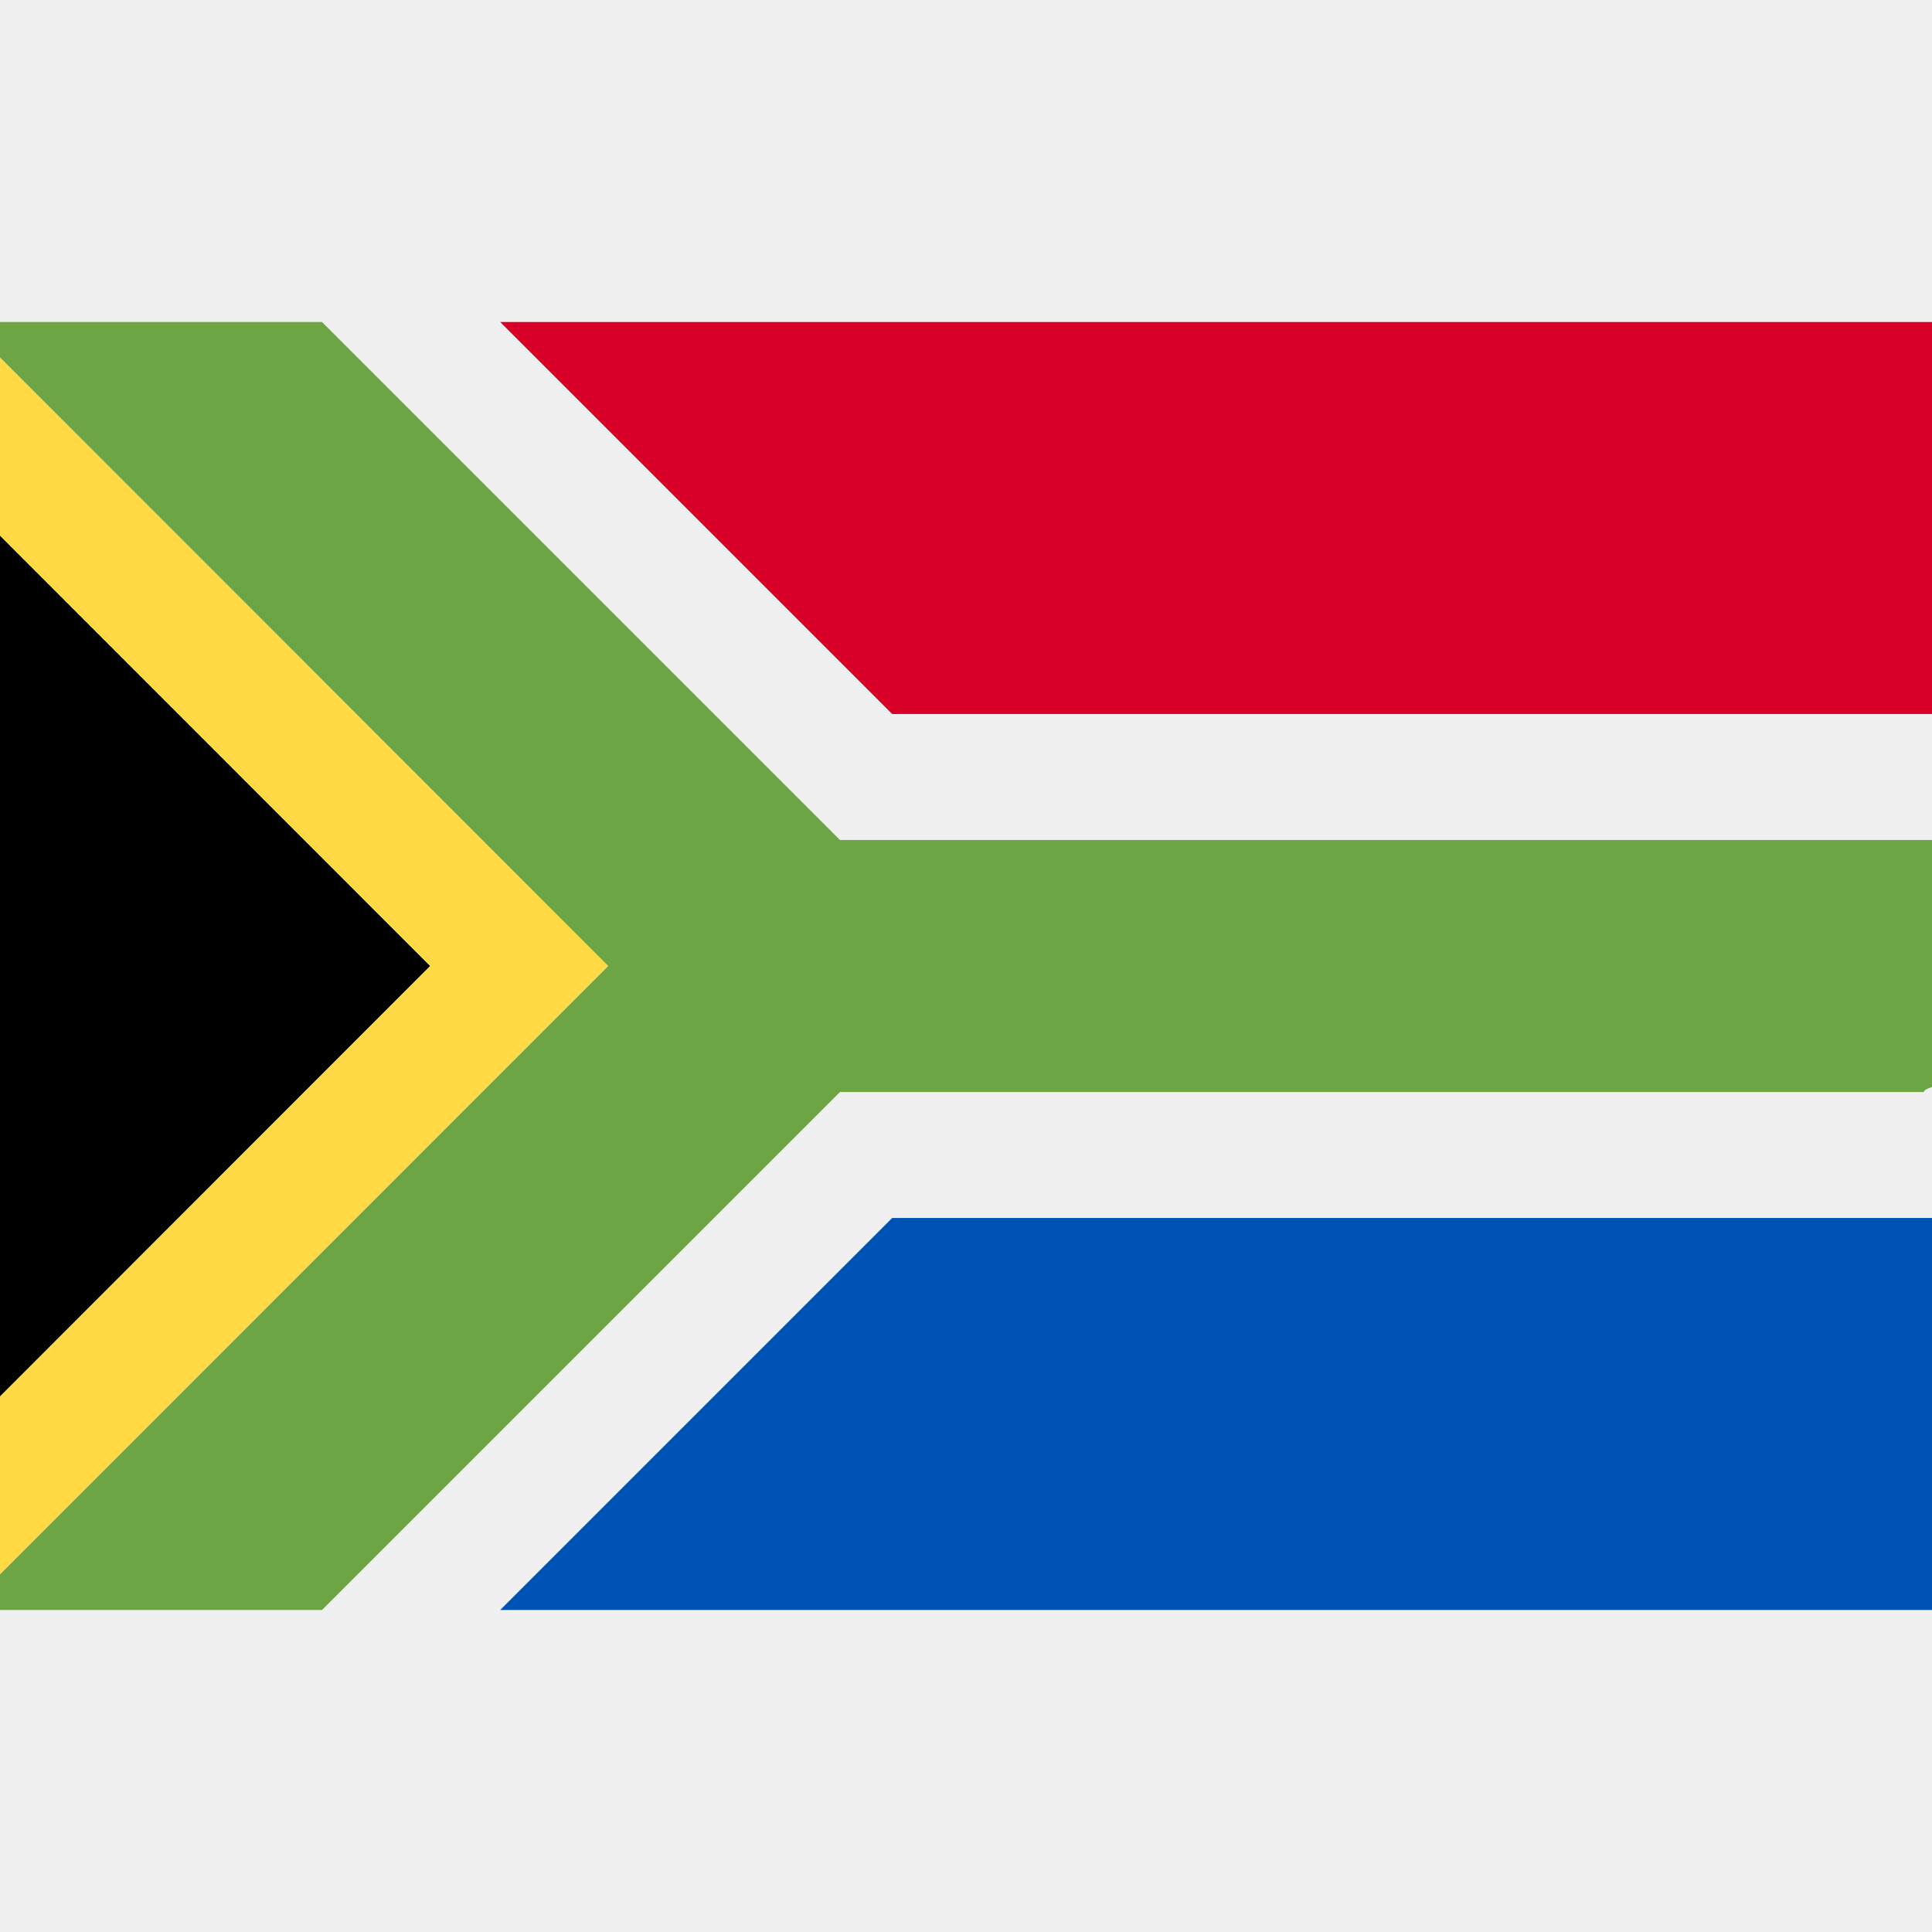
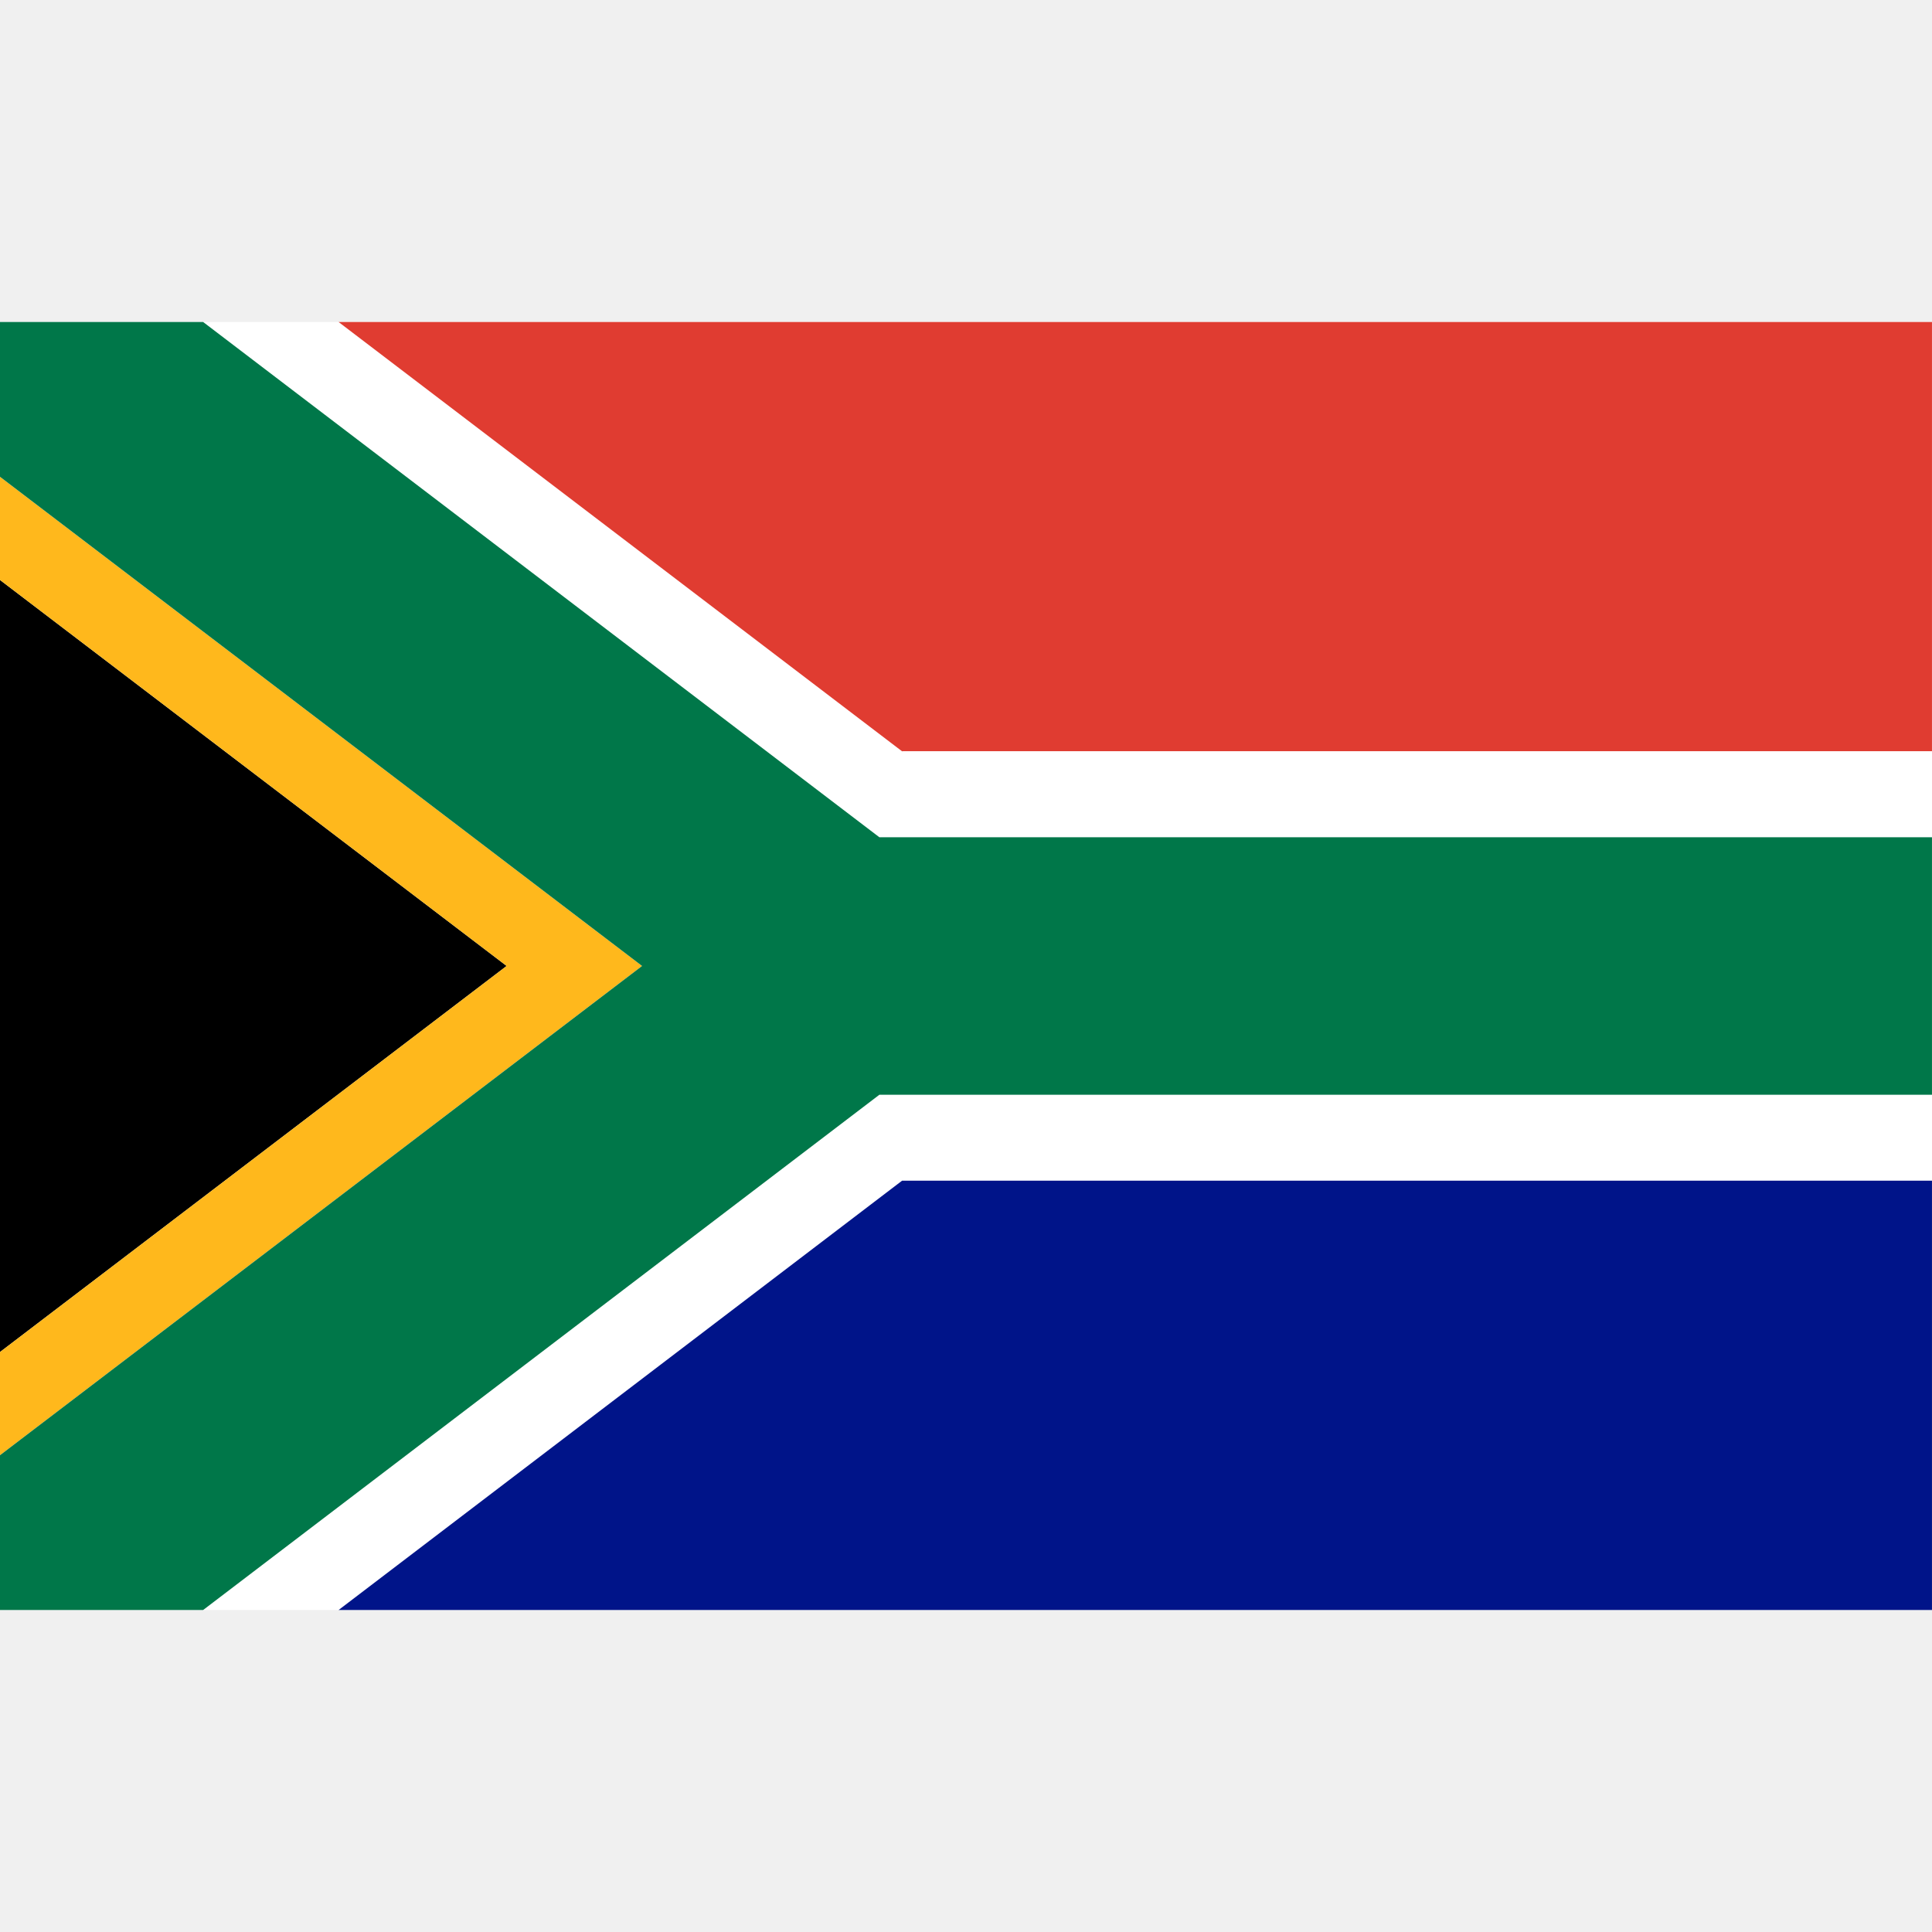
- <svg xmlns="http://www.w3.org/2000/svg" viewBox="0 0 512 512">
-   <path fill="#f0f0f0" d="M0 85.337h512v341.326H0z" />
-   <path d="M114.024 256.001L0 141.926v228.17z" />
-   <path fill="#ffda44" d="M161.192 256L0 94.7v47.226l114.024 114.075L0 370.096v47.138z" />
-   <path fill="#6da544" d="M509.833 289.391c.058-.44.804-.878 2.167-1.318v-65.464H222.602L85.33 85.337H0V94.7L161.192 256 0 417.234v9.429h85.33l137.272-137.272h287.231z" />
-   <path fill="#0052b4" d="M503.181 322.783H236.433l-103.881 103.88H512v-103.88z" />
-   <path fill="#d80027" d="M503.181 189.217H512V85.337H132.552l103.881 103.88z" />
+ <svg xmlns="http://www.w3.org/2000/svg" xmlns:xlink="http://www.w3.org/1999/xlink" viewBox="0 0 512 512">
+   <defs>
+     <path id="a" d="M50 155.761h1100v641.702H50z" />
+     <clipPath id="b">
+       <use width="100%" height="100%" overflow="visible" xlink:href="#a" />
+     </clipPath>
+   </defs>
+   <path fill="#fff" fill-rule="evenodd" d="M0 85.333h512v341.333H0z" />
+   <path fill="#e03c31" d="M1150 369.649V155.761H242.777l320.832 213.888z" clip-path="url(#b)" transform="matrix(.46545 0 0 .53192 -23.27273 2.481254)" />
+   <path fill="#fff" d="M1150 369.649H563.609l64.212 42.807H1150zM1150 540.767H627.821l-64.212 42.807H1150z" clip-path="url(#b)" transform="matrix(.46545 0 0 .53192 -23.27273 2.481254)" />
+   <path fill="#001489" d="M1150 797.462V583.574H563.609L242.777 797.462z" clip-path="url(#b)" transform="matrix(.46545 0 0 .53192 -23.27273 2.481254)" />
+   <path d="M-0 312.895v45.404l59.587-45.404zm0 0H59.587l74.676-56.905-74.676-56.886H-0zm0-113.791H59.587L-0 153.7z" />
+   <path fill="#ffb81c" d="M50 284.289l288.455 192.304L50 668.932v51.412l365.572-243.751L50 232.878z" clip-path="url(#b)" transform="matrix(.46545 0 0 .53192 -23.27273 2.481254)" />
+   <path fill="#007749" d="M1150 540.767V412.456H550.666L165.658 155.761H50v77.117l365.572 243.715L50 720.344v77.118h115.658l385.008-256.695z" clip-path="url(#b)" transform="matrix(.46545 0 0 .53192 -23.27273 2.481254)" />
</svg>
